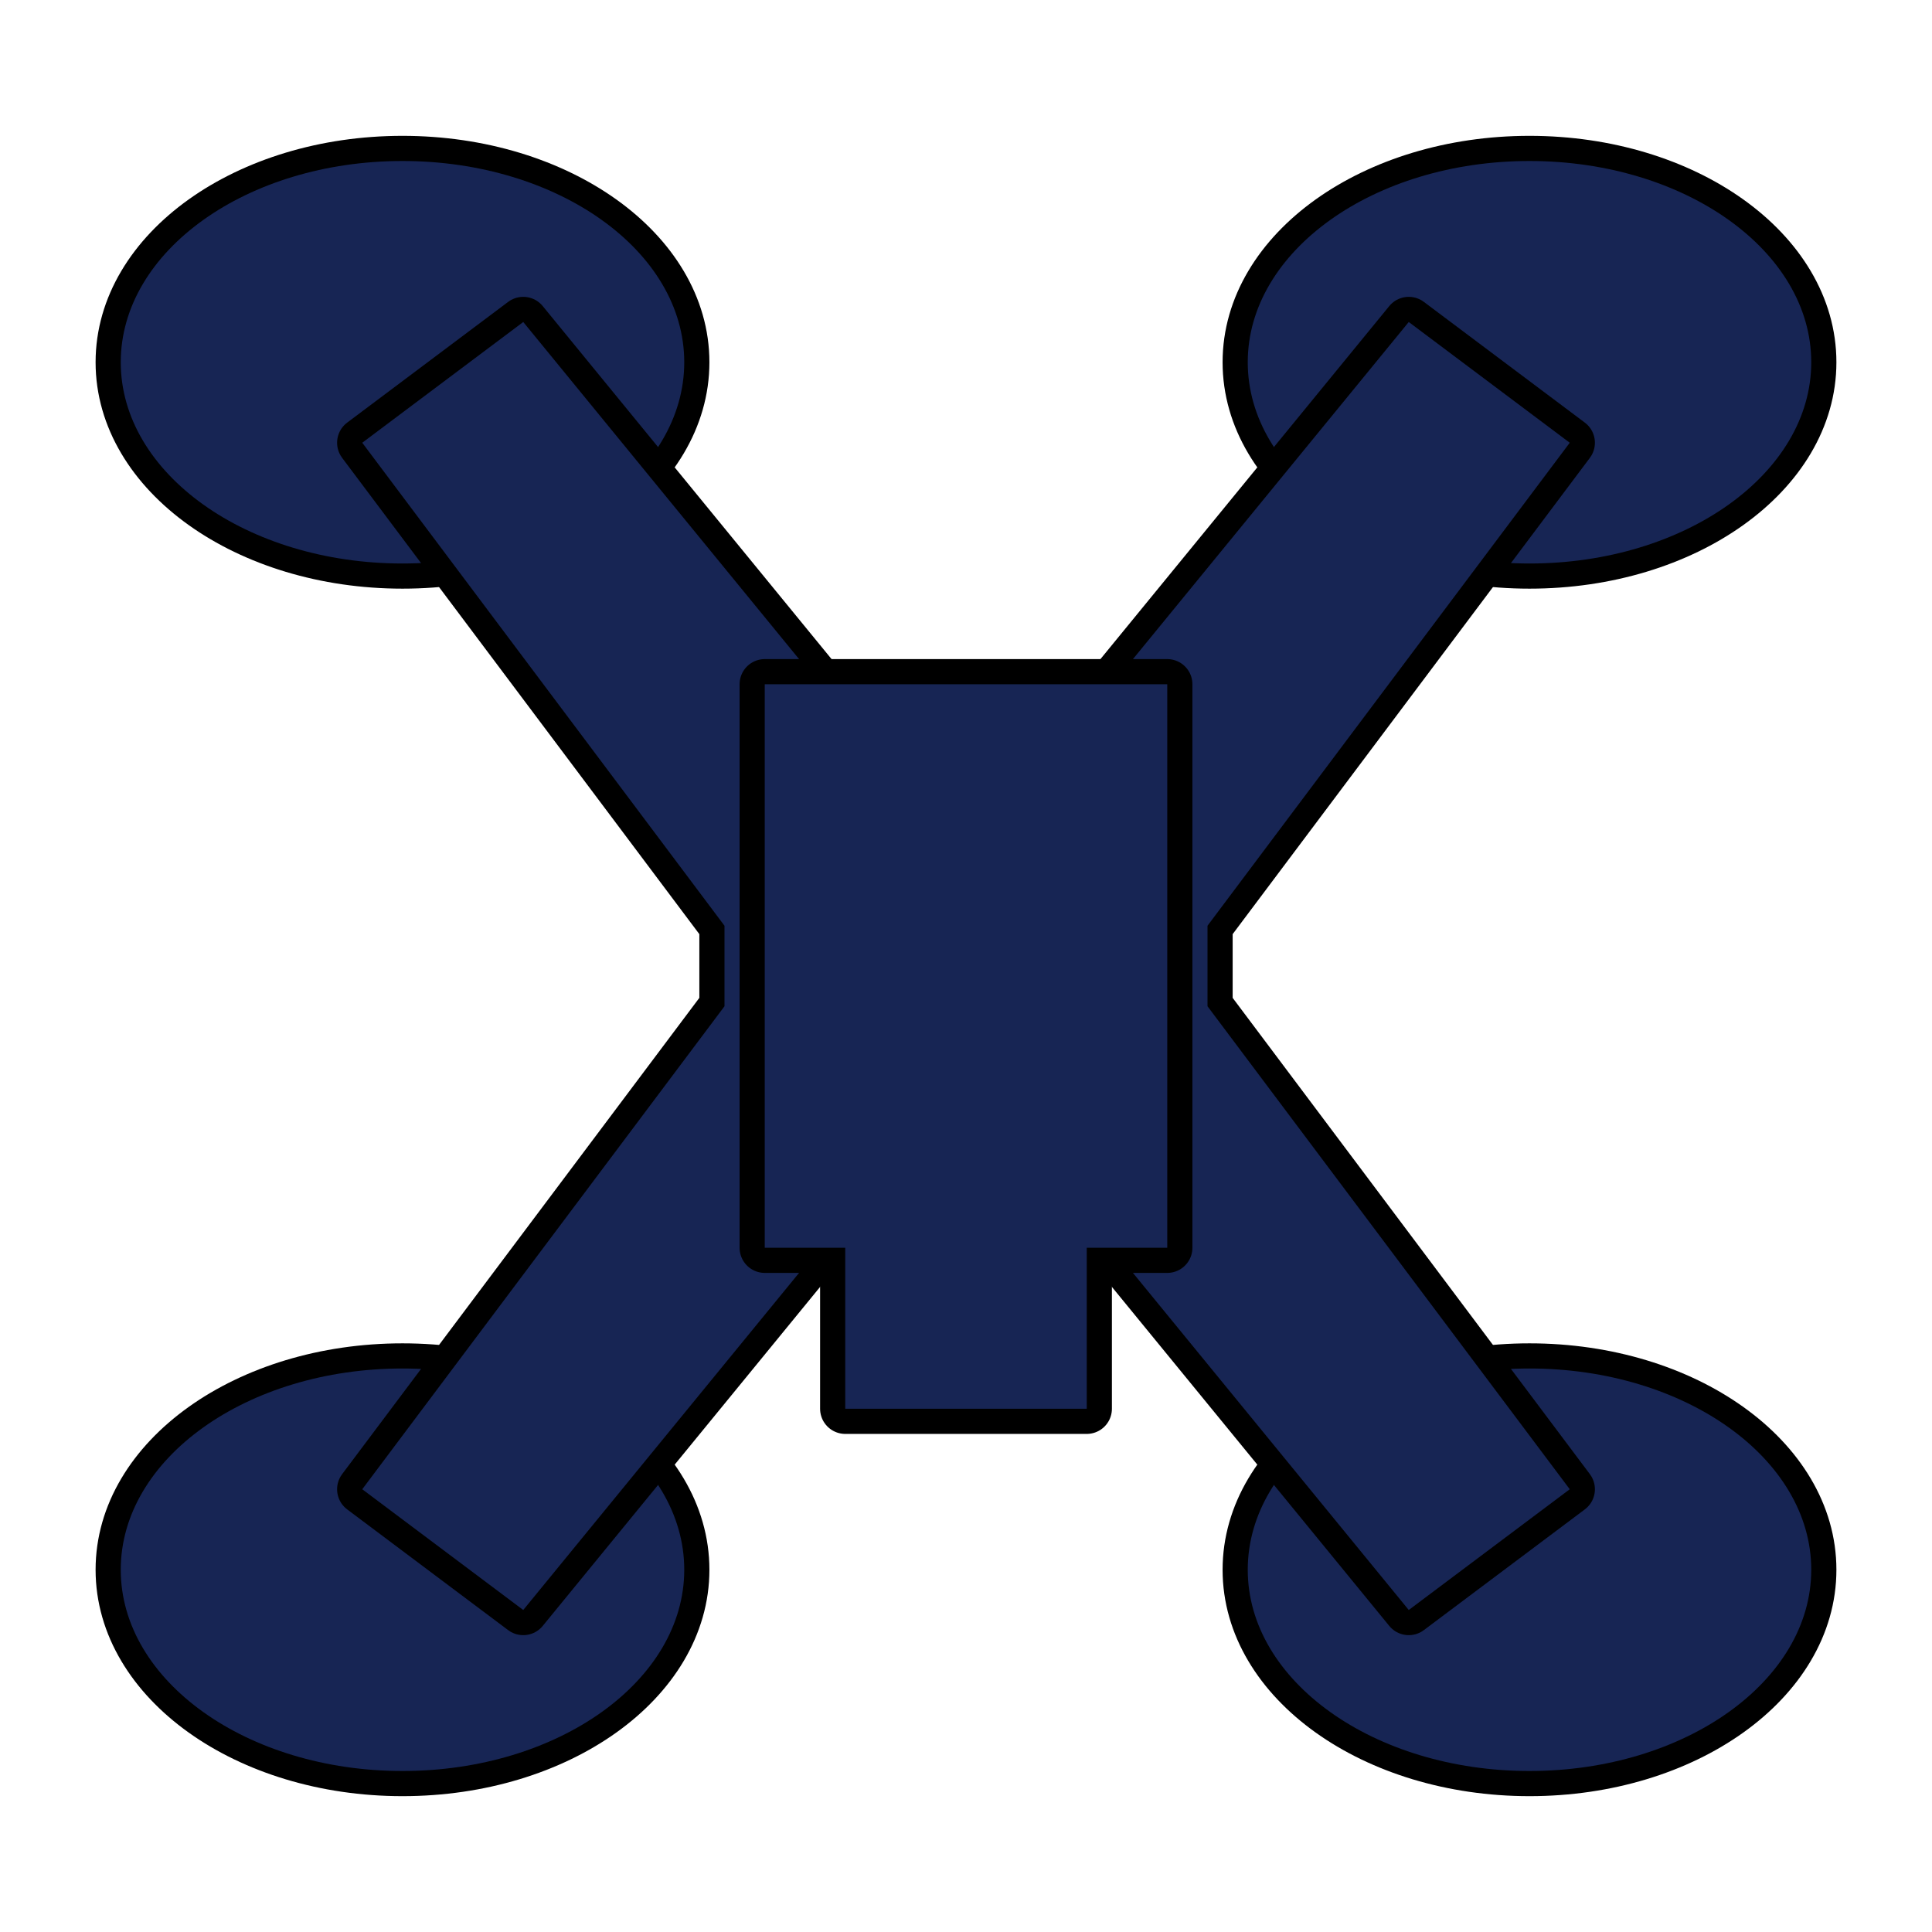
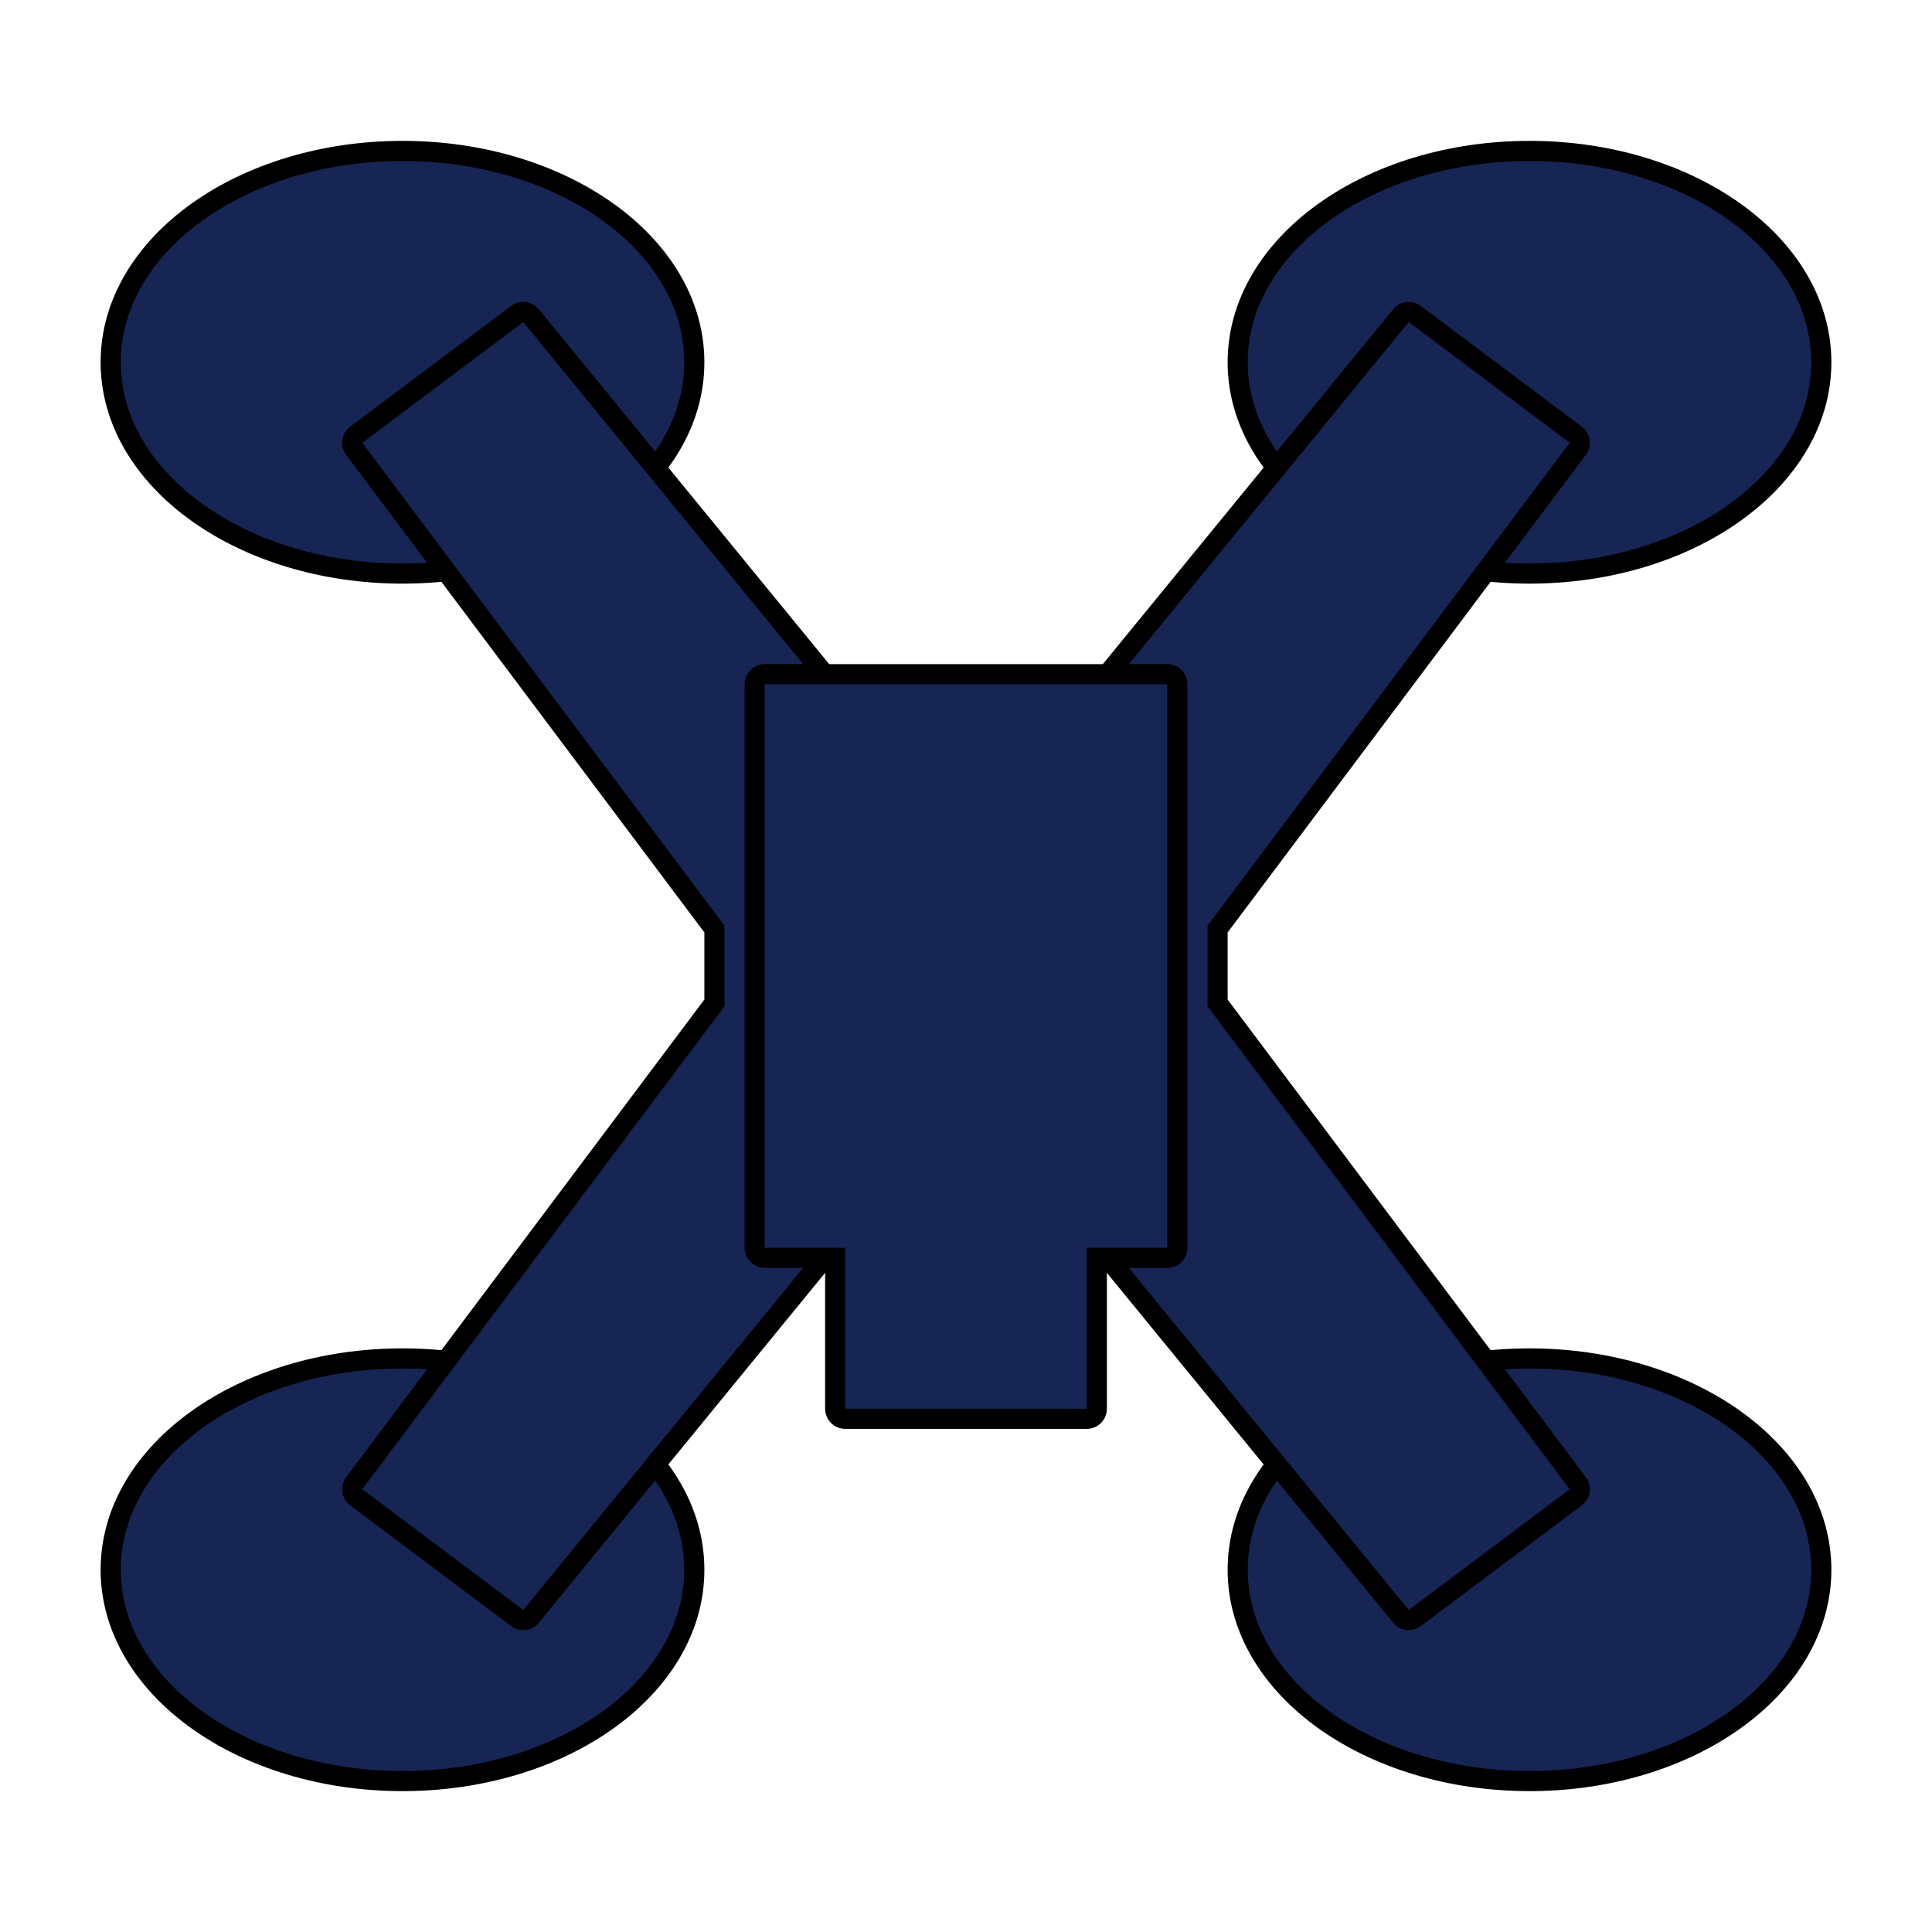
- <svg xmlns="http://www.w3.org/2000/svg" viewBox="0 0 48 48" stroke="#000" stroke-width="1.25" stroke-linejoin="round" paint-order="stroke fill">
+ <svg xmlns="http://www.w3.org/2000/svg" viewBox="0 0 48 48" stroke="#000" stroke-width="1" stroke-linejoin="round" paint-order="stroke fill">
  <g fill="#172554">
    <path d="M3 9a7 5 0 1 1 14 0A7 5 0 1 1 3 9Zm28 0a7 5 0 1 1 14 0 7 5 0 1 1-14 0ZM3 39a7 5 0 1 1 14 0A7 5 0 1 1 3 39Zm28 0a7 5 0 1 1 14 0 7 5 0 1 1-14 0Z" />
    <path d="m9 11 4-3 9 11h4L35 8l4 3-9 12v2l9 12-4 3-9-11h-4l-9 11-4-3 9-12v-2Z" />
    <path d="M19 17h10v14H19Zm2 14h6v4h-6Z" />
  </g>
</svg>
